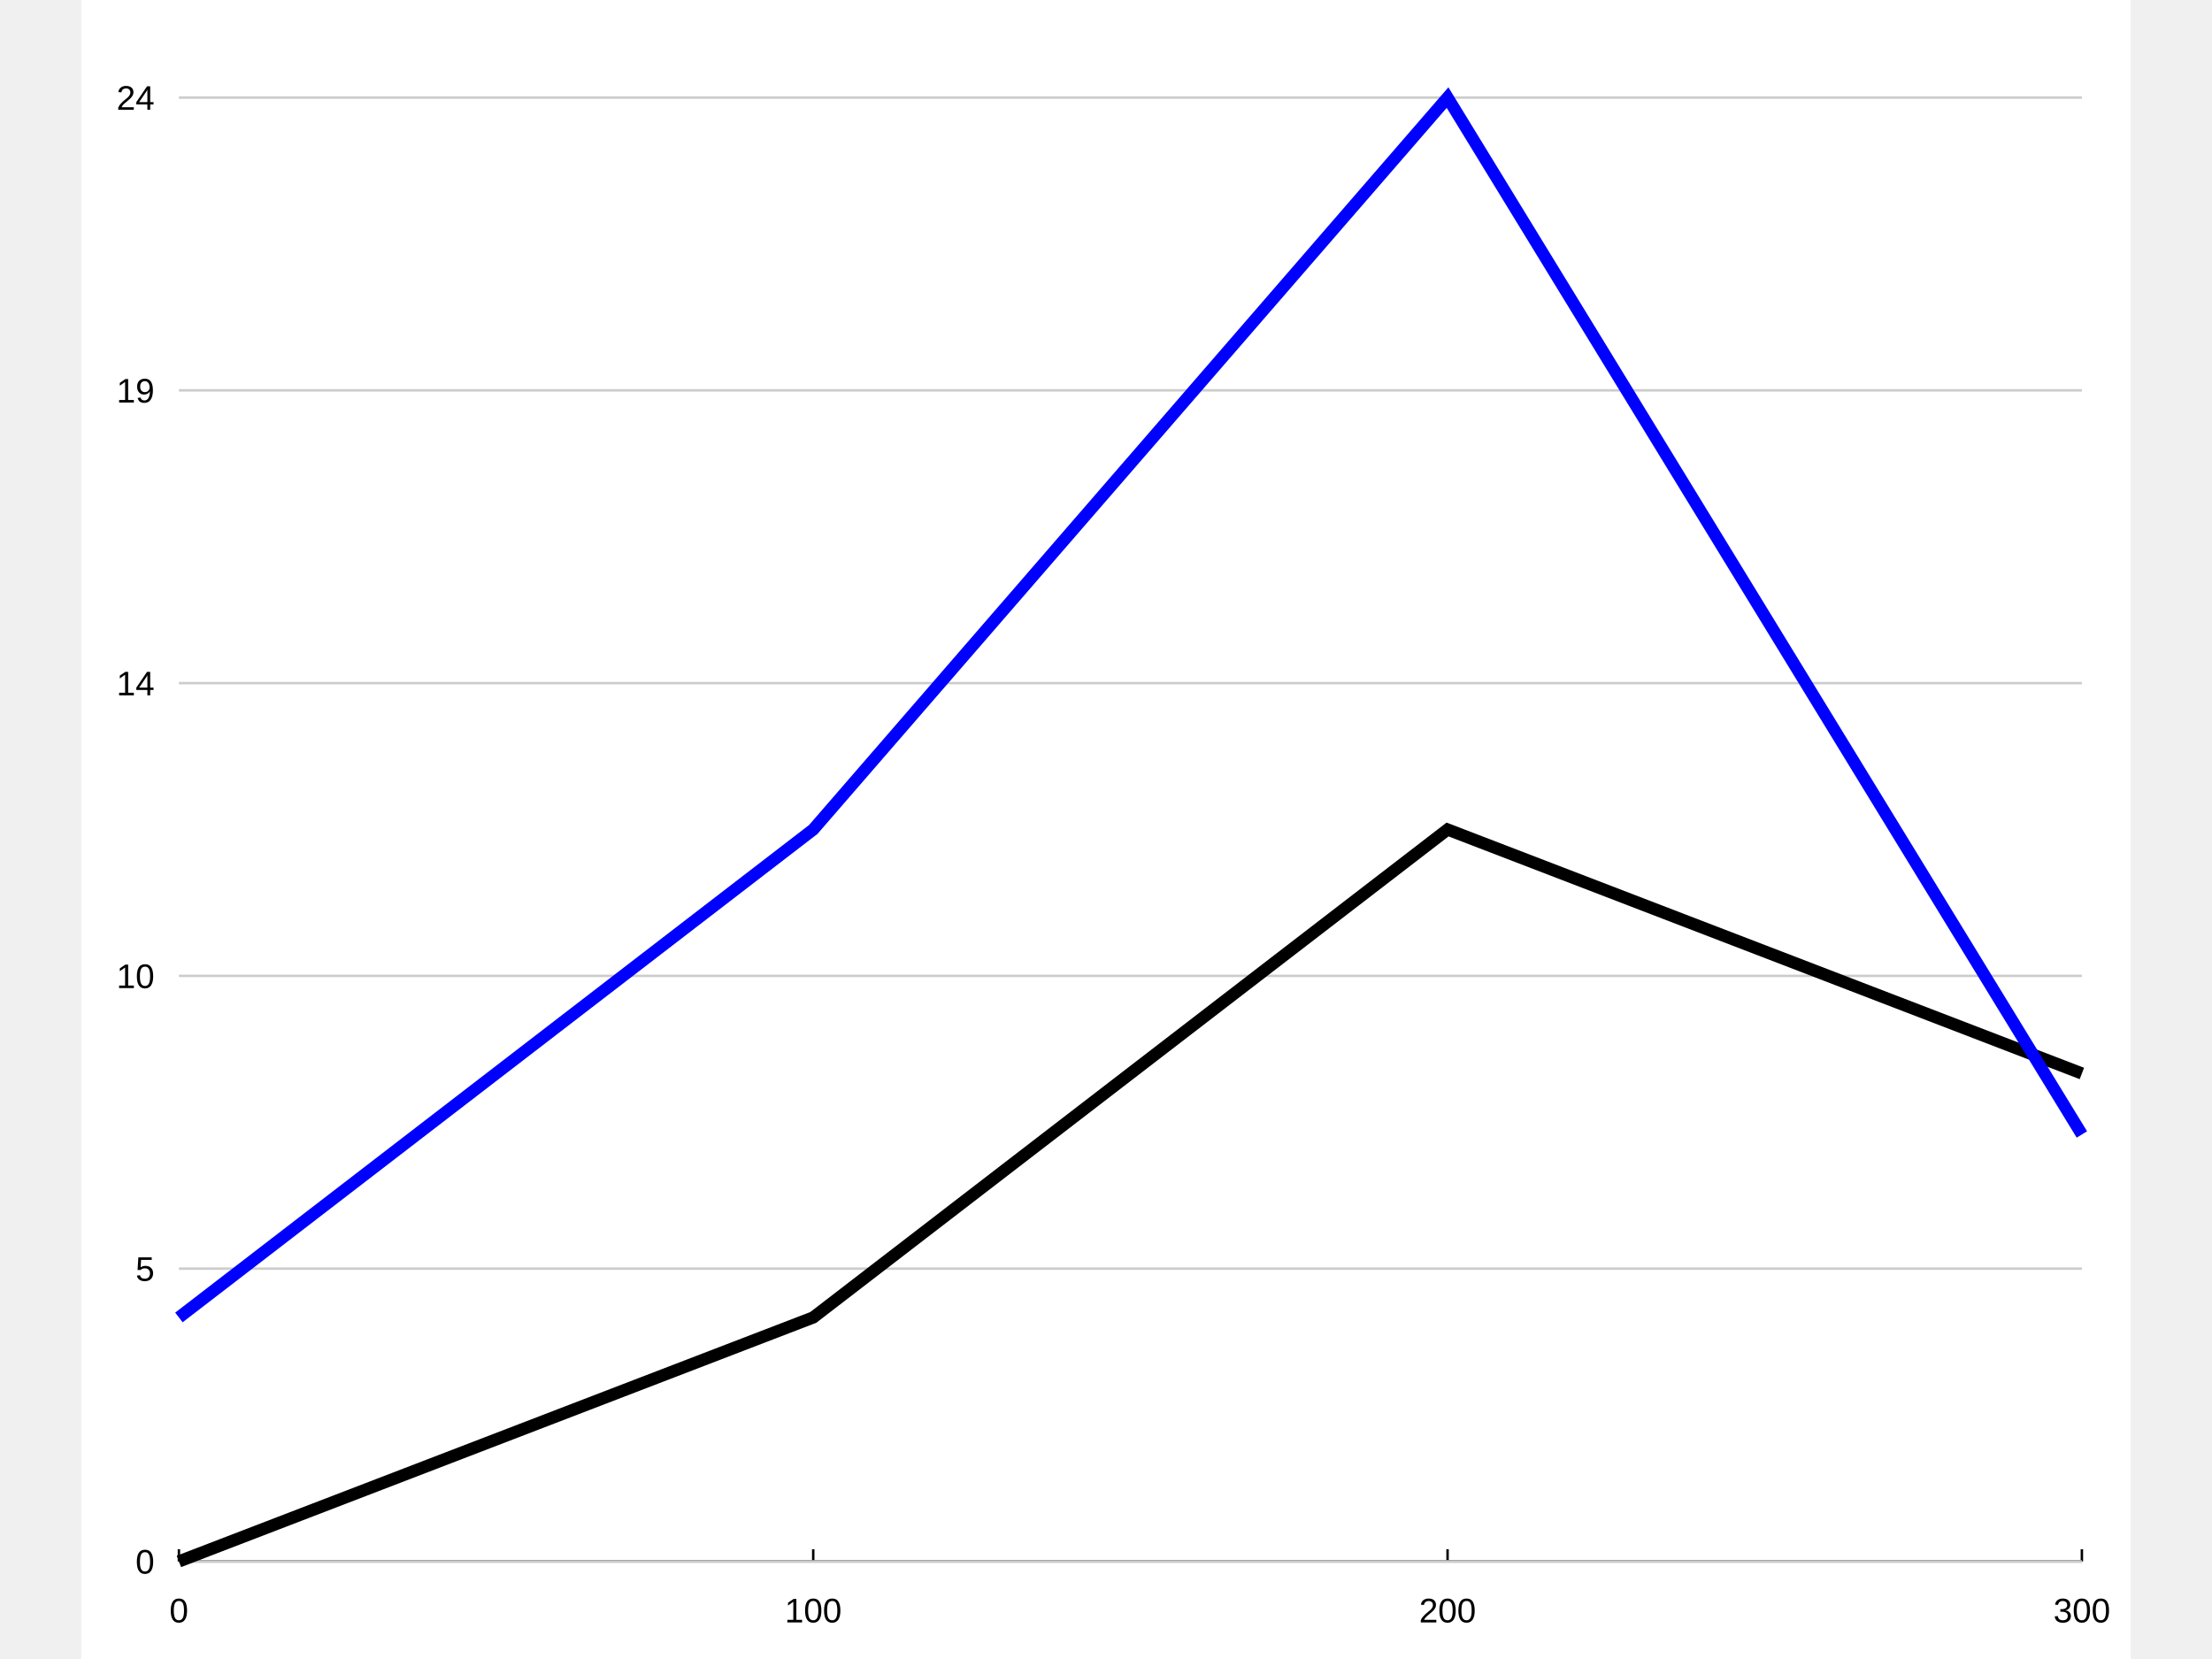
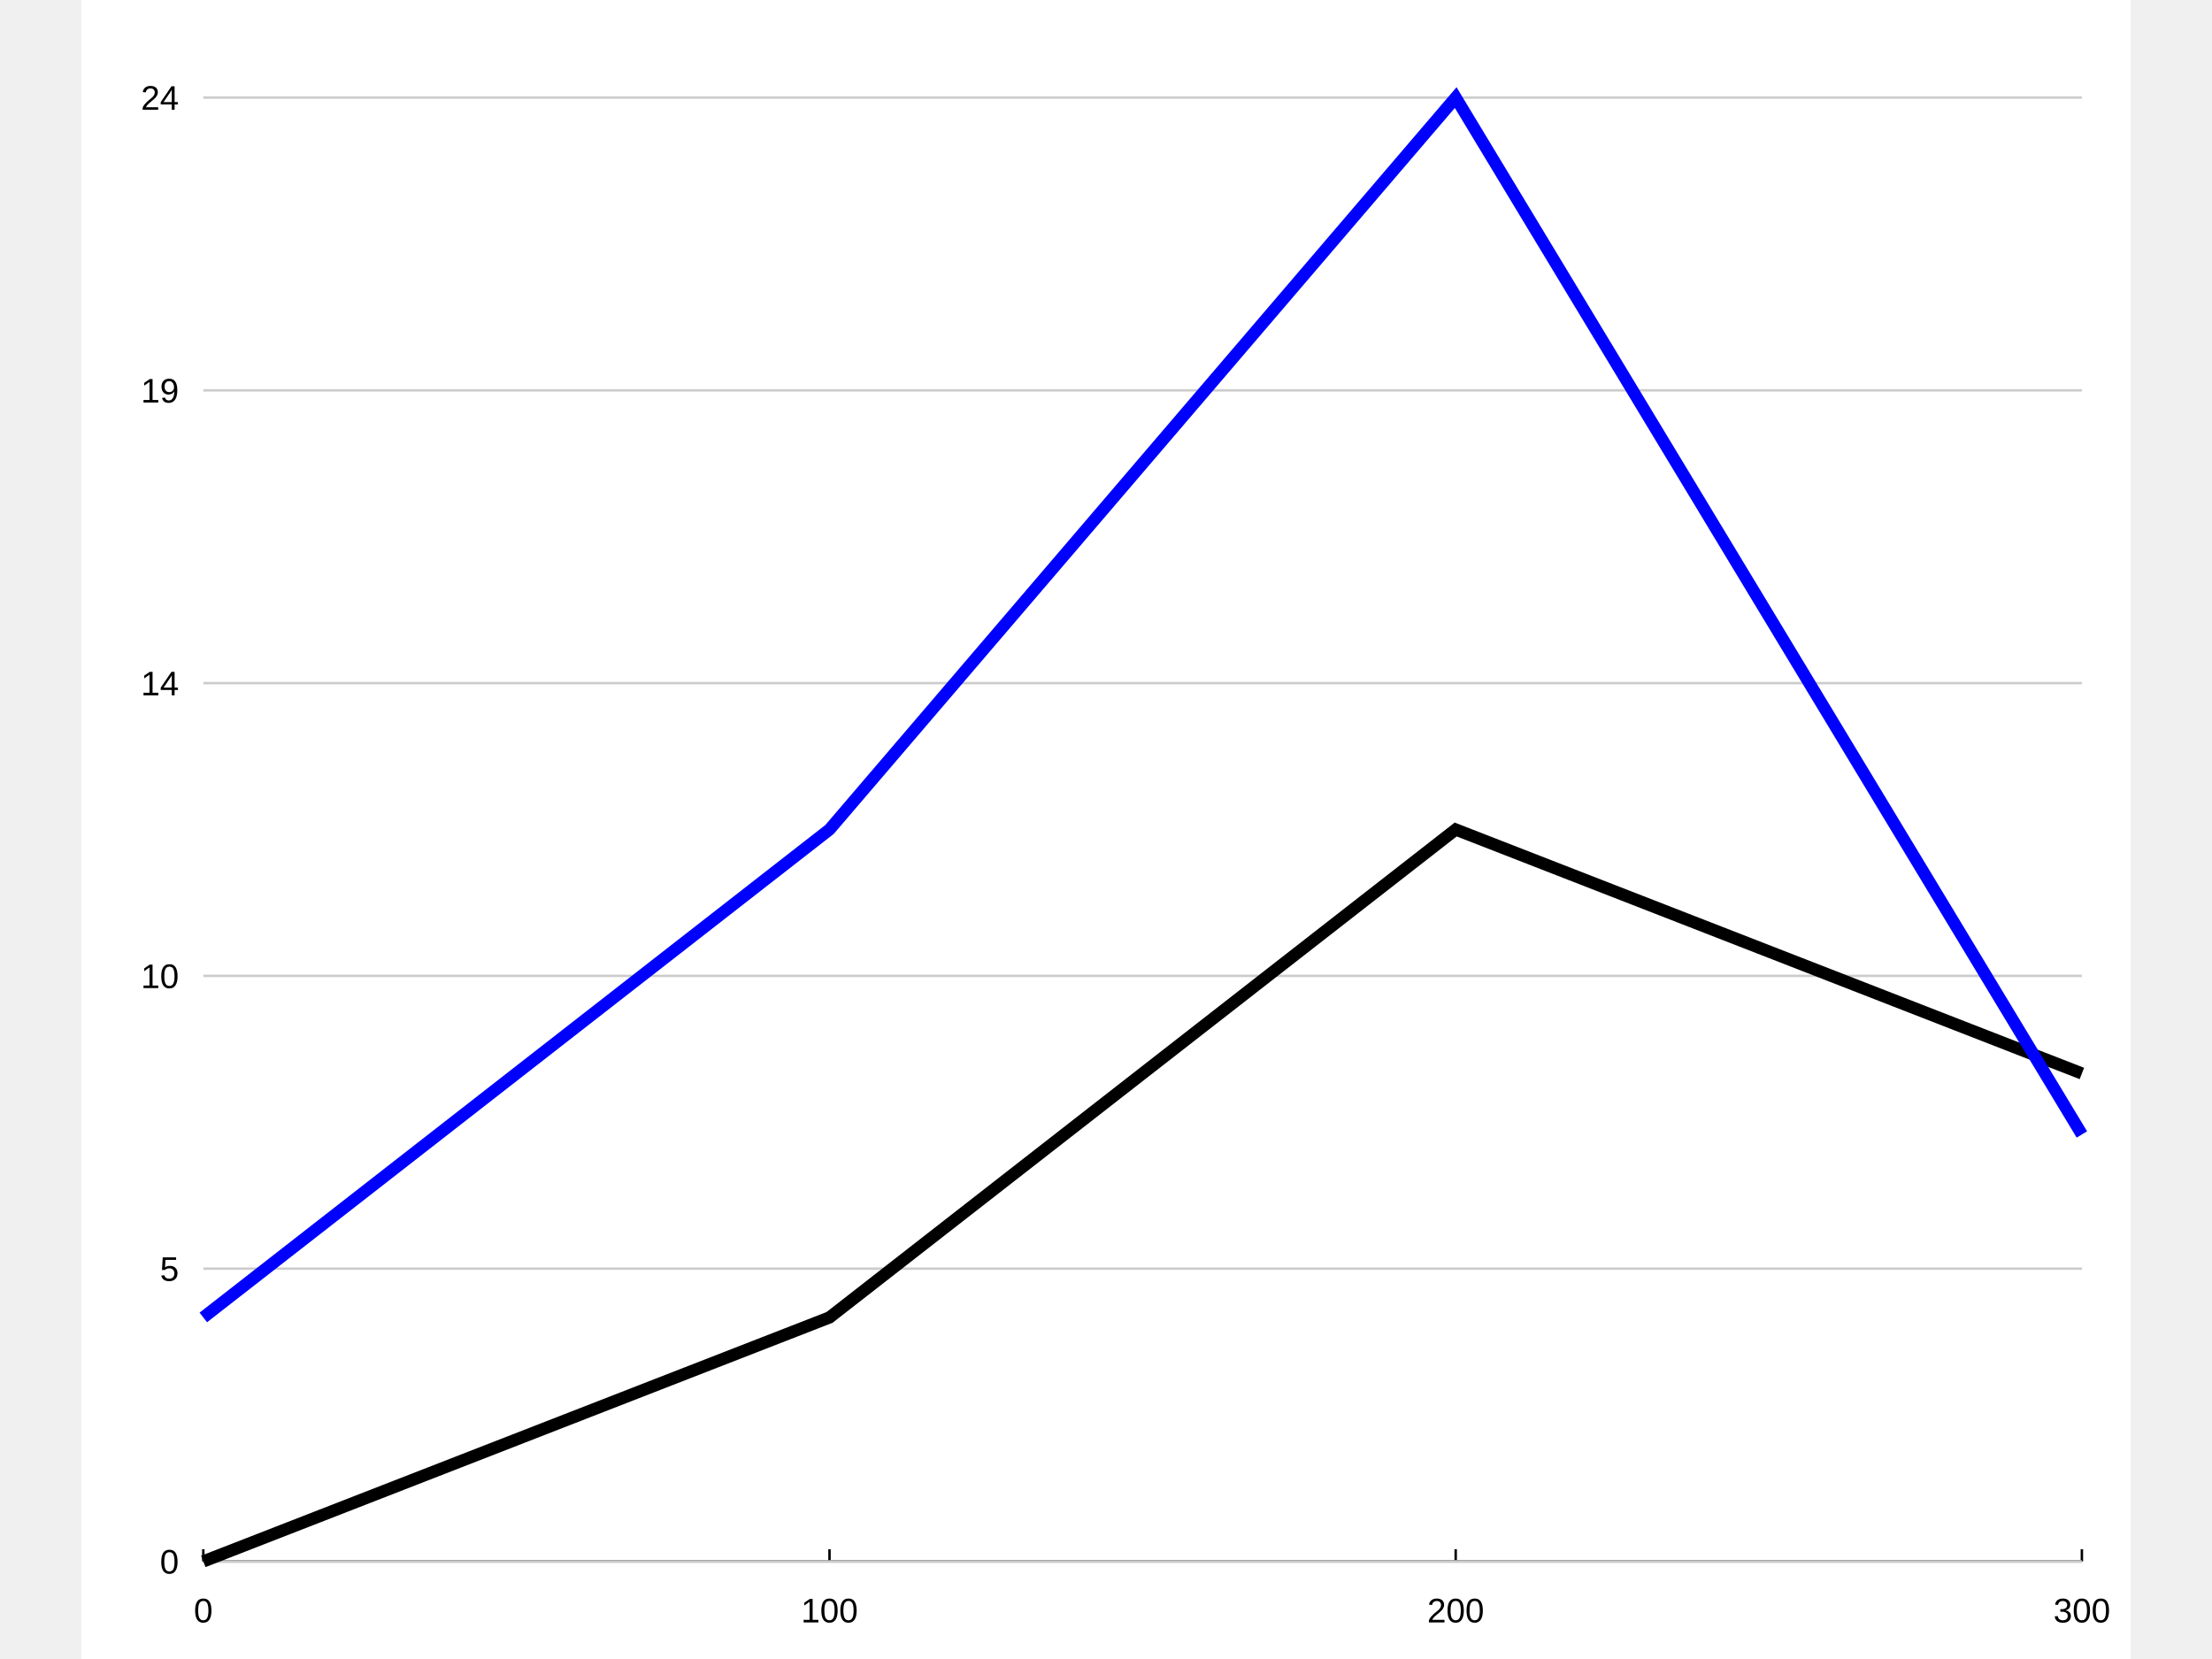
<svg xmlns="http://www.w3.org/2000/svg" width="800" height="600" viewBox="-20 -40 840 680">
  <rect width="100%" height="100%" x="-20" y="-40" fill="white" />
-   <text x="10" y="605" font-family="arial" font-size="14" fill="black" text-anchor="end">0</text>
-   <text x="10" y="485" font-family="arial" font-size="14" fill="black" text-anchor="end">5</text>
-   <text x="10" y="365" font-family="arial" font-size="14" fill="black" text-anchor="end">10</text>
-   <text x="10" y="245" font-family="arial" font-size="14" fill="black" text-anchor="end">14</text>
-   <text x="10" y="125" font-family="arial" font-size="14" fill="black" text-anchor="end">19</text>
-   <text x="10" y="5" font-family="arial" font-size="14" fill="black" text-anchor="end">24</text>
-   <text text-anchor="middle" font-family="arial" alignment-baseline="middle" transform="rotate(270, 10, 300)" x="10" y="300" font-size="14" fill="black" />
-   <line x1="20" y1="600" x2="800" y2="600" stroke="black" />
-   <text x="20" y="625" font-family="arial" font-size="14" text-anchor="middle">0</text>
-   <line x1="20" x2="20" y1="600" y2="595" stroke="black" />
-   <text x="280" y="625" font-family="arial" font-size="14" text-anchor="middle">100</text>
-   <line x1="280" x2="280" y1="600" y2="595" stroke="black" />
-   <text x="540" y="625" font-family="arial" font-size="14" text-anchor="middle">200</text>
-   <line x1="540" x2="540" y1="600" y2="595" stroke="black" />
+   <text x="20" y="605" font-family="arial" font-size="14" fill="black" text-anchor="end">0</text>
+   <text x="20" y="485" font-family="arial" font-size="14" fill="black" text-anchor="end">5</text>
+   <text x="20" y="365" font-family="arial" font-size="14" fill="black" text-anchor="end">10</text>
+   <text x="20" y="245" font-family="arial" font-size="14" fill="black" text-anchor="end">14</text>
+   <text x="20" y="125" font-family="arial" font-size="14" fill="black" text-anchor="end">19</text>
+   <text x="20" y="5" font-family="arial" font-size="14" fill="black" text-anchor="end">24</text>
+   <text text-anchor="middle" font-family="arial" alignment-baseline="middle" transform="rotate(270, 0, 300)" x="0" y="300" font-size="14" fill="black" />
+   <line x1="30" y1="600" x2="800" y2="600" stroke="black" />
+   <text x="30" y="625" font-family="arial" font-size="14" text-anchor="middle">0</text>
+   <line x1="30" x2="30" y1="600" y2="595" stroke="black" />
+   <text x="286.667" y="625" font-family="arial" font-size="14" text-anchor="middle">100</text>
+   <line x1="286.667" x2="286.667" y1="600" y2="595" stroke="black" />
+   <text x="543.333" y="625" font-family="arial" font-size="14" text-anchor="middle">200</text>
+   <line x1="543.333" x2="543.333" y1="600" y2="595" stroke="black" />
  <text x="800" y="625" font-family="arial" font-size="14" text-anchor="middle">300</text>
  <line x1="800" x2="800" y1="600" y2="595" stroke="black" />
-   <text x="410" y="630" font-family="arial" font-size="14" text-anchor="middle" />
-   <line x1="20" y1="600" x2="800" y2="600" stroke="#ccc" stroke-width="1" />
-   <line x1="20" y1="480" x2="800" y2="480" stroke="#ccc" stroke-width="1" />
-   <line x1="20" y1="360" x2="800" y2="360" stroke="#ccc" stroke-width="1" />
-   <line x1="20" y1="240" x2="800" y2="240" stroke="#ccc" stroke-width="1" />
-   <line x1="20" y1="120" x2="800" y2="120" stroke="#ccc" stroke-width="1" />
-   <line x1="20" y1="0" x2="800" y2="0" stroke="#ccc" stroke-width="1" />
-   <polygon points="20,600 280,500 540,300 800,400 800,600 20,600 20,0" fill="rgba(0, 0, 0, 0)" stroke="none" />
-   <polyline points="20,600 280,500 540,300 800,400" fill="none" stroke="black" stroke-width="5" />
-   <circle cx="20" cy="600" r="0" fill="#000" />
-   <circle cx="280" cy="500" r="0" fill="#000" />
-   <circle cx="540" cy="300" r="0" fill="#000" />
-   <circle cx="800" cy="400" r="0" fill="#000" />
-   <polygon points="20,500 280,300 540,0 800,425 800,600 20,600 20,100" fill="rgba(0, 0, 0, 0)" stroke="none" />
-   <polyline points="20,500 280,300 540,0 800,425" fill="none" stroke="blue" stroke-width="5" />
-   <circle cx="20" cy="500" r="0" fill="#000" />
-   <circle cx="280" cy="300" r="0" fill="#000" />
-   <circle cx="540" cy="0" r="0" fill="#000" />
-   <circle cx="800" cy="425" r="0" fill="#000" />
+   <text x="415" y="630" font-family="arial" font-size="14" text-anchor="middle" />
+   <line x1="30" y1="600" x2="800" y2="600" stroke="#ccc" stroke-dasharray="" stroke-width="1" />
+   <line x1="30" y1="480" x2="800" y2="480" stroke="#ccc" stroke-dasharray="" stroke-width="1" />
+   <line x1="30" y1="360" x2="800" y2="360" stroke="#ccc" stroke-dasharray="" stroke-width="1" />
+   <line x1="30" y1="240" x2="800" y2="240" stroke="#ccc" stroke-dasharray="" stroke-width="1" />
+   <line x1="30" y1="120" x2="800" y2="120" stroke="#ccc" stroke-dasharray="" stroke-width="1" />
+   <line x1="30" y1="0" x2="800" y2="0" stroke="#ccc" stroke-dasharray="" stroke-width="1" />
+   <polyline points="30,600 286.667,500 543.333,300 800,400" fill="none" stroke="black" stroke-width="5" />
+   <circle cx="30" cy="600" r="10" fill="rgba(0, 0, 0, 0)" stroke="none" stroke-width="0" />
+   <circle cx="286.667" cy="500" r="10" fill="rgba(0, 0, 0, 0)" stroke="none" stroke-width="0" />
+   <circle cx="543.333" cy="300" r="10" fill="rgba(0, 0, 0, 0)" stroke="none" stroke-width="0" />
+   <circle cx="800" cy="400" r="10" fill="rgba(0, 0, 0, 0)" stroke="none" stroke-width="0" />
+   <polyline points="30,500 286.667,300 543.333,0 800,425" fill="none" stroke="blue" stroke-width="5" />
+   <circle cx="30" cy="500" r="10" fill="rgba(0, 0, 0, 0)" stroke="none" stroke-width="0" />
+   <circle cx="286.667" cy="300" r="10" fill="rgba(0, 0, 0, 0)" stroke="none" stroke-width="0" />
+   <circle cx="543.333" cy="0" r="10" fill="rgba(0, 0, 0, 0)" stroke="none" stroke-width="0" />
+   <circle cx="800" cy="425" r="10" fill="rgba(0, 0, 0, 0)" stroke="none" stroke-width="0" />
</svg>
